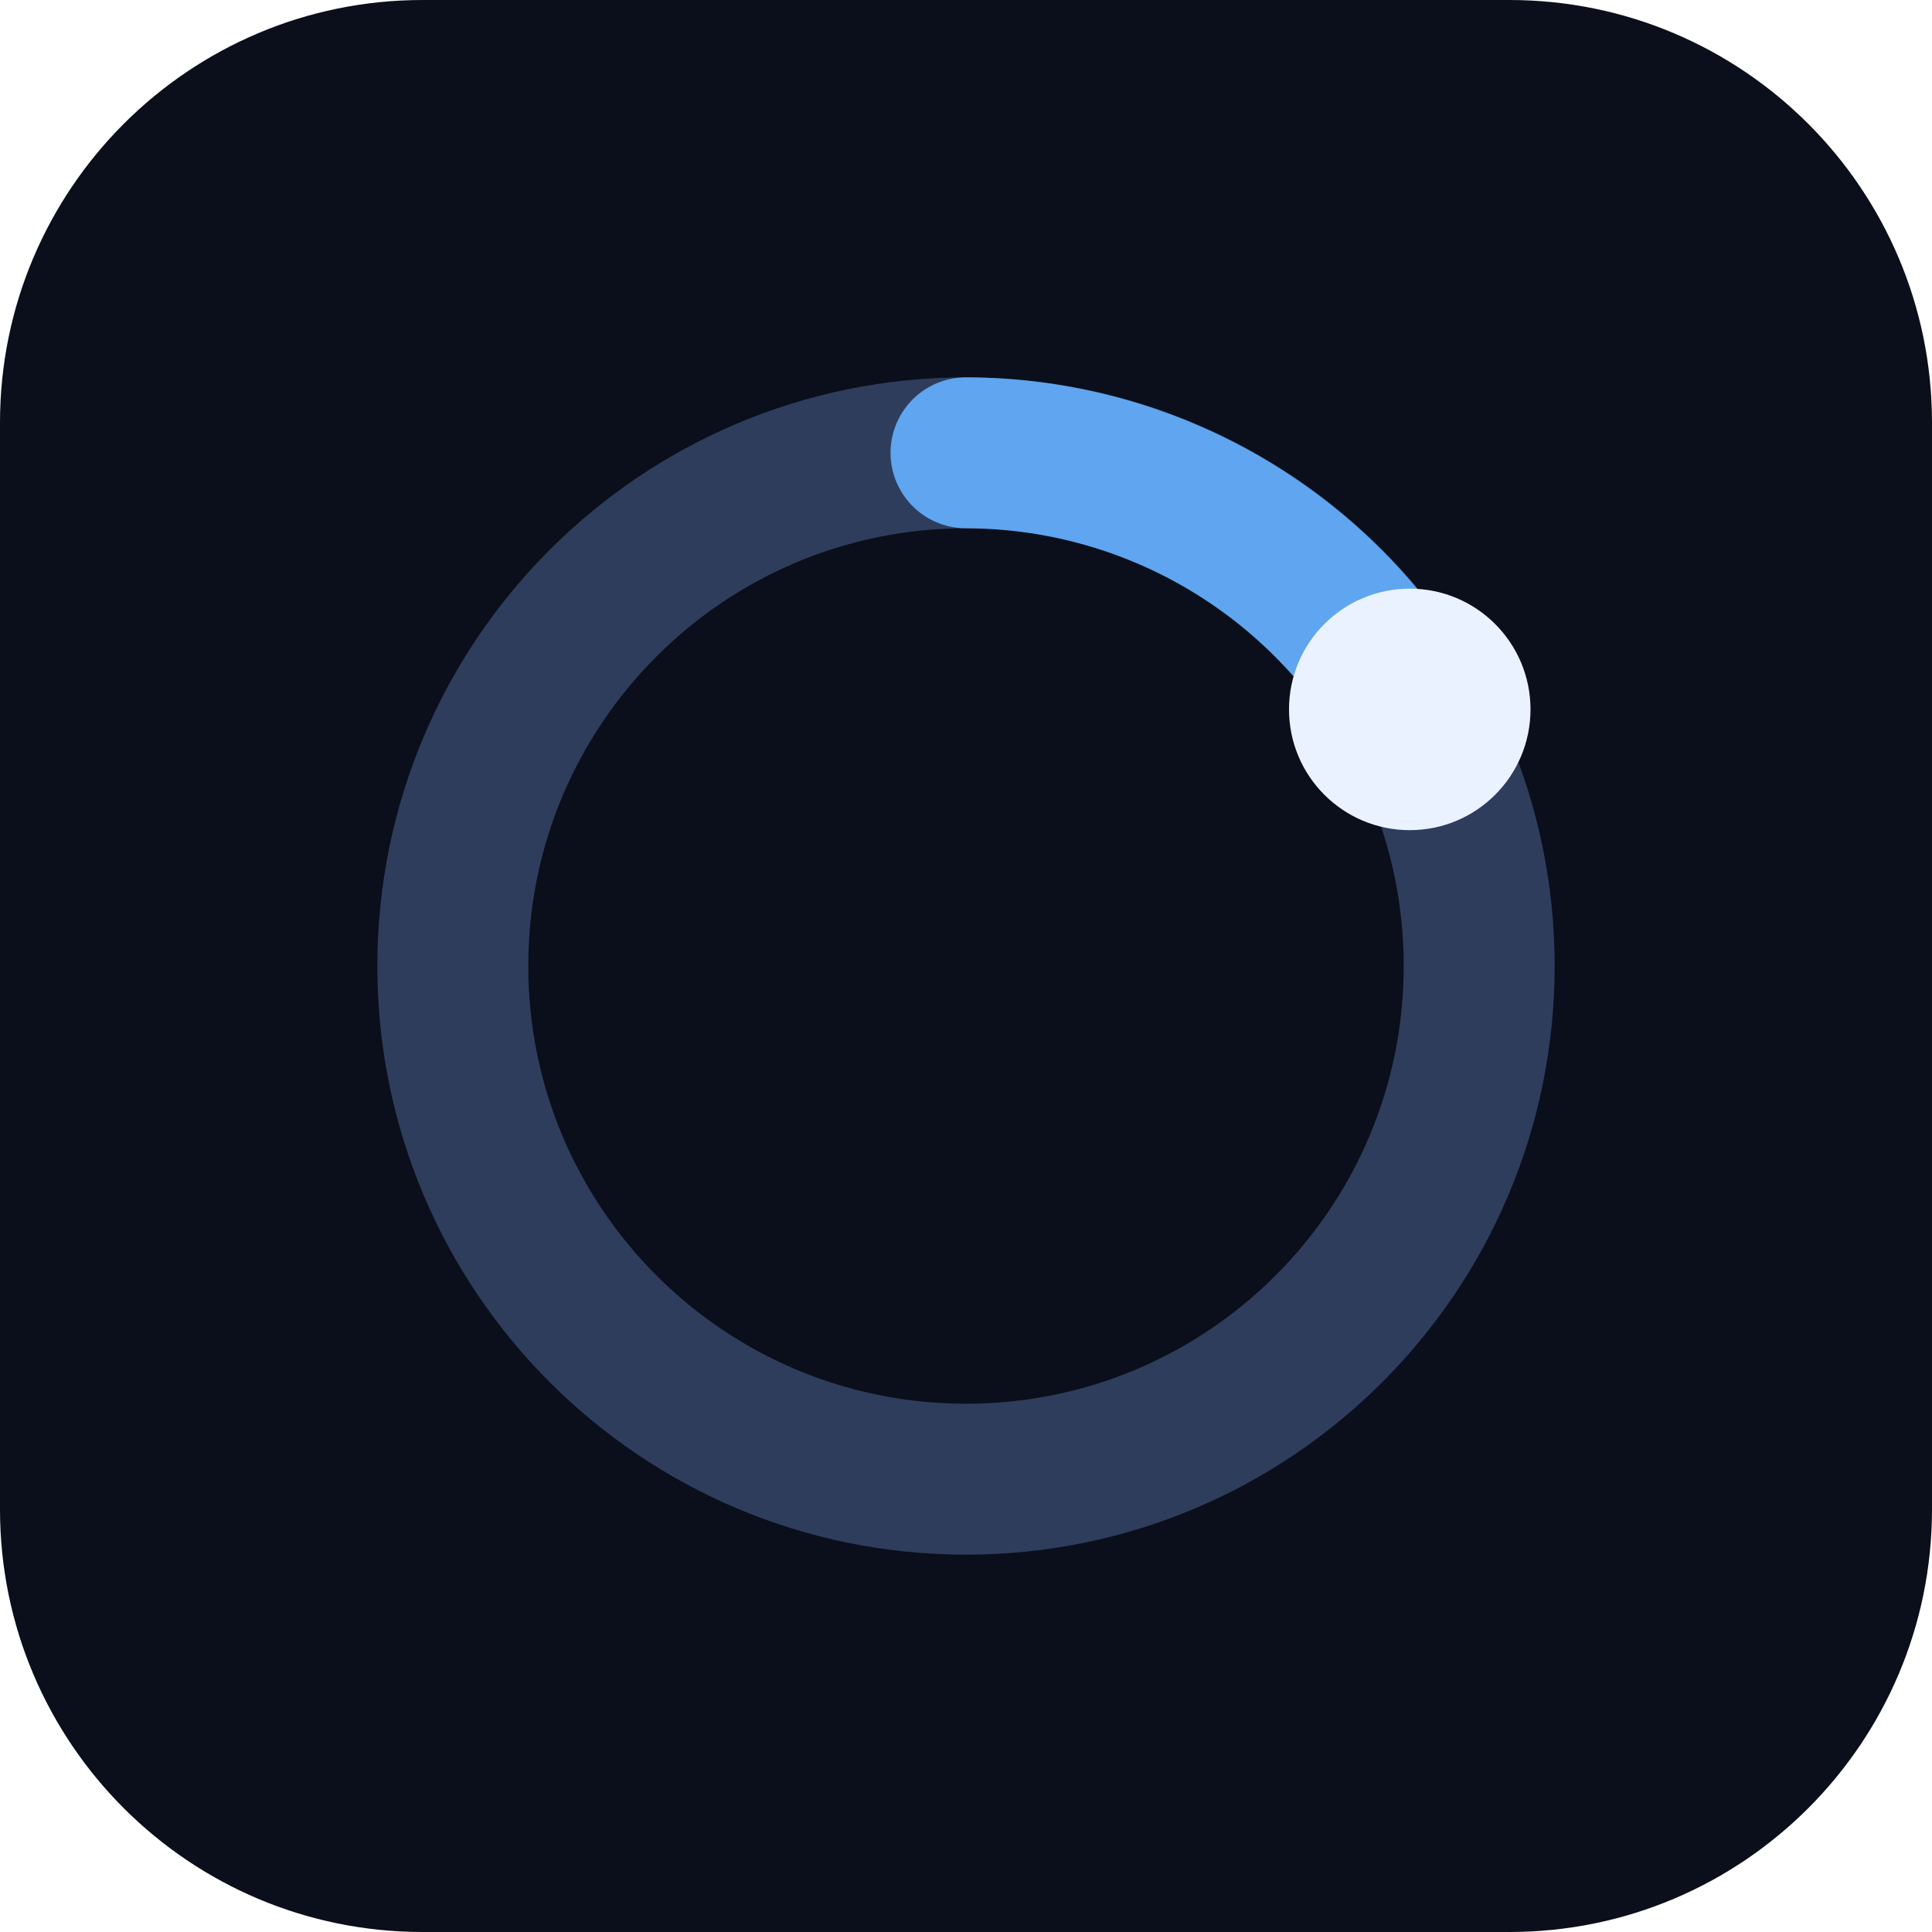
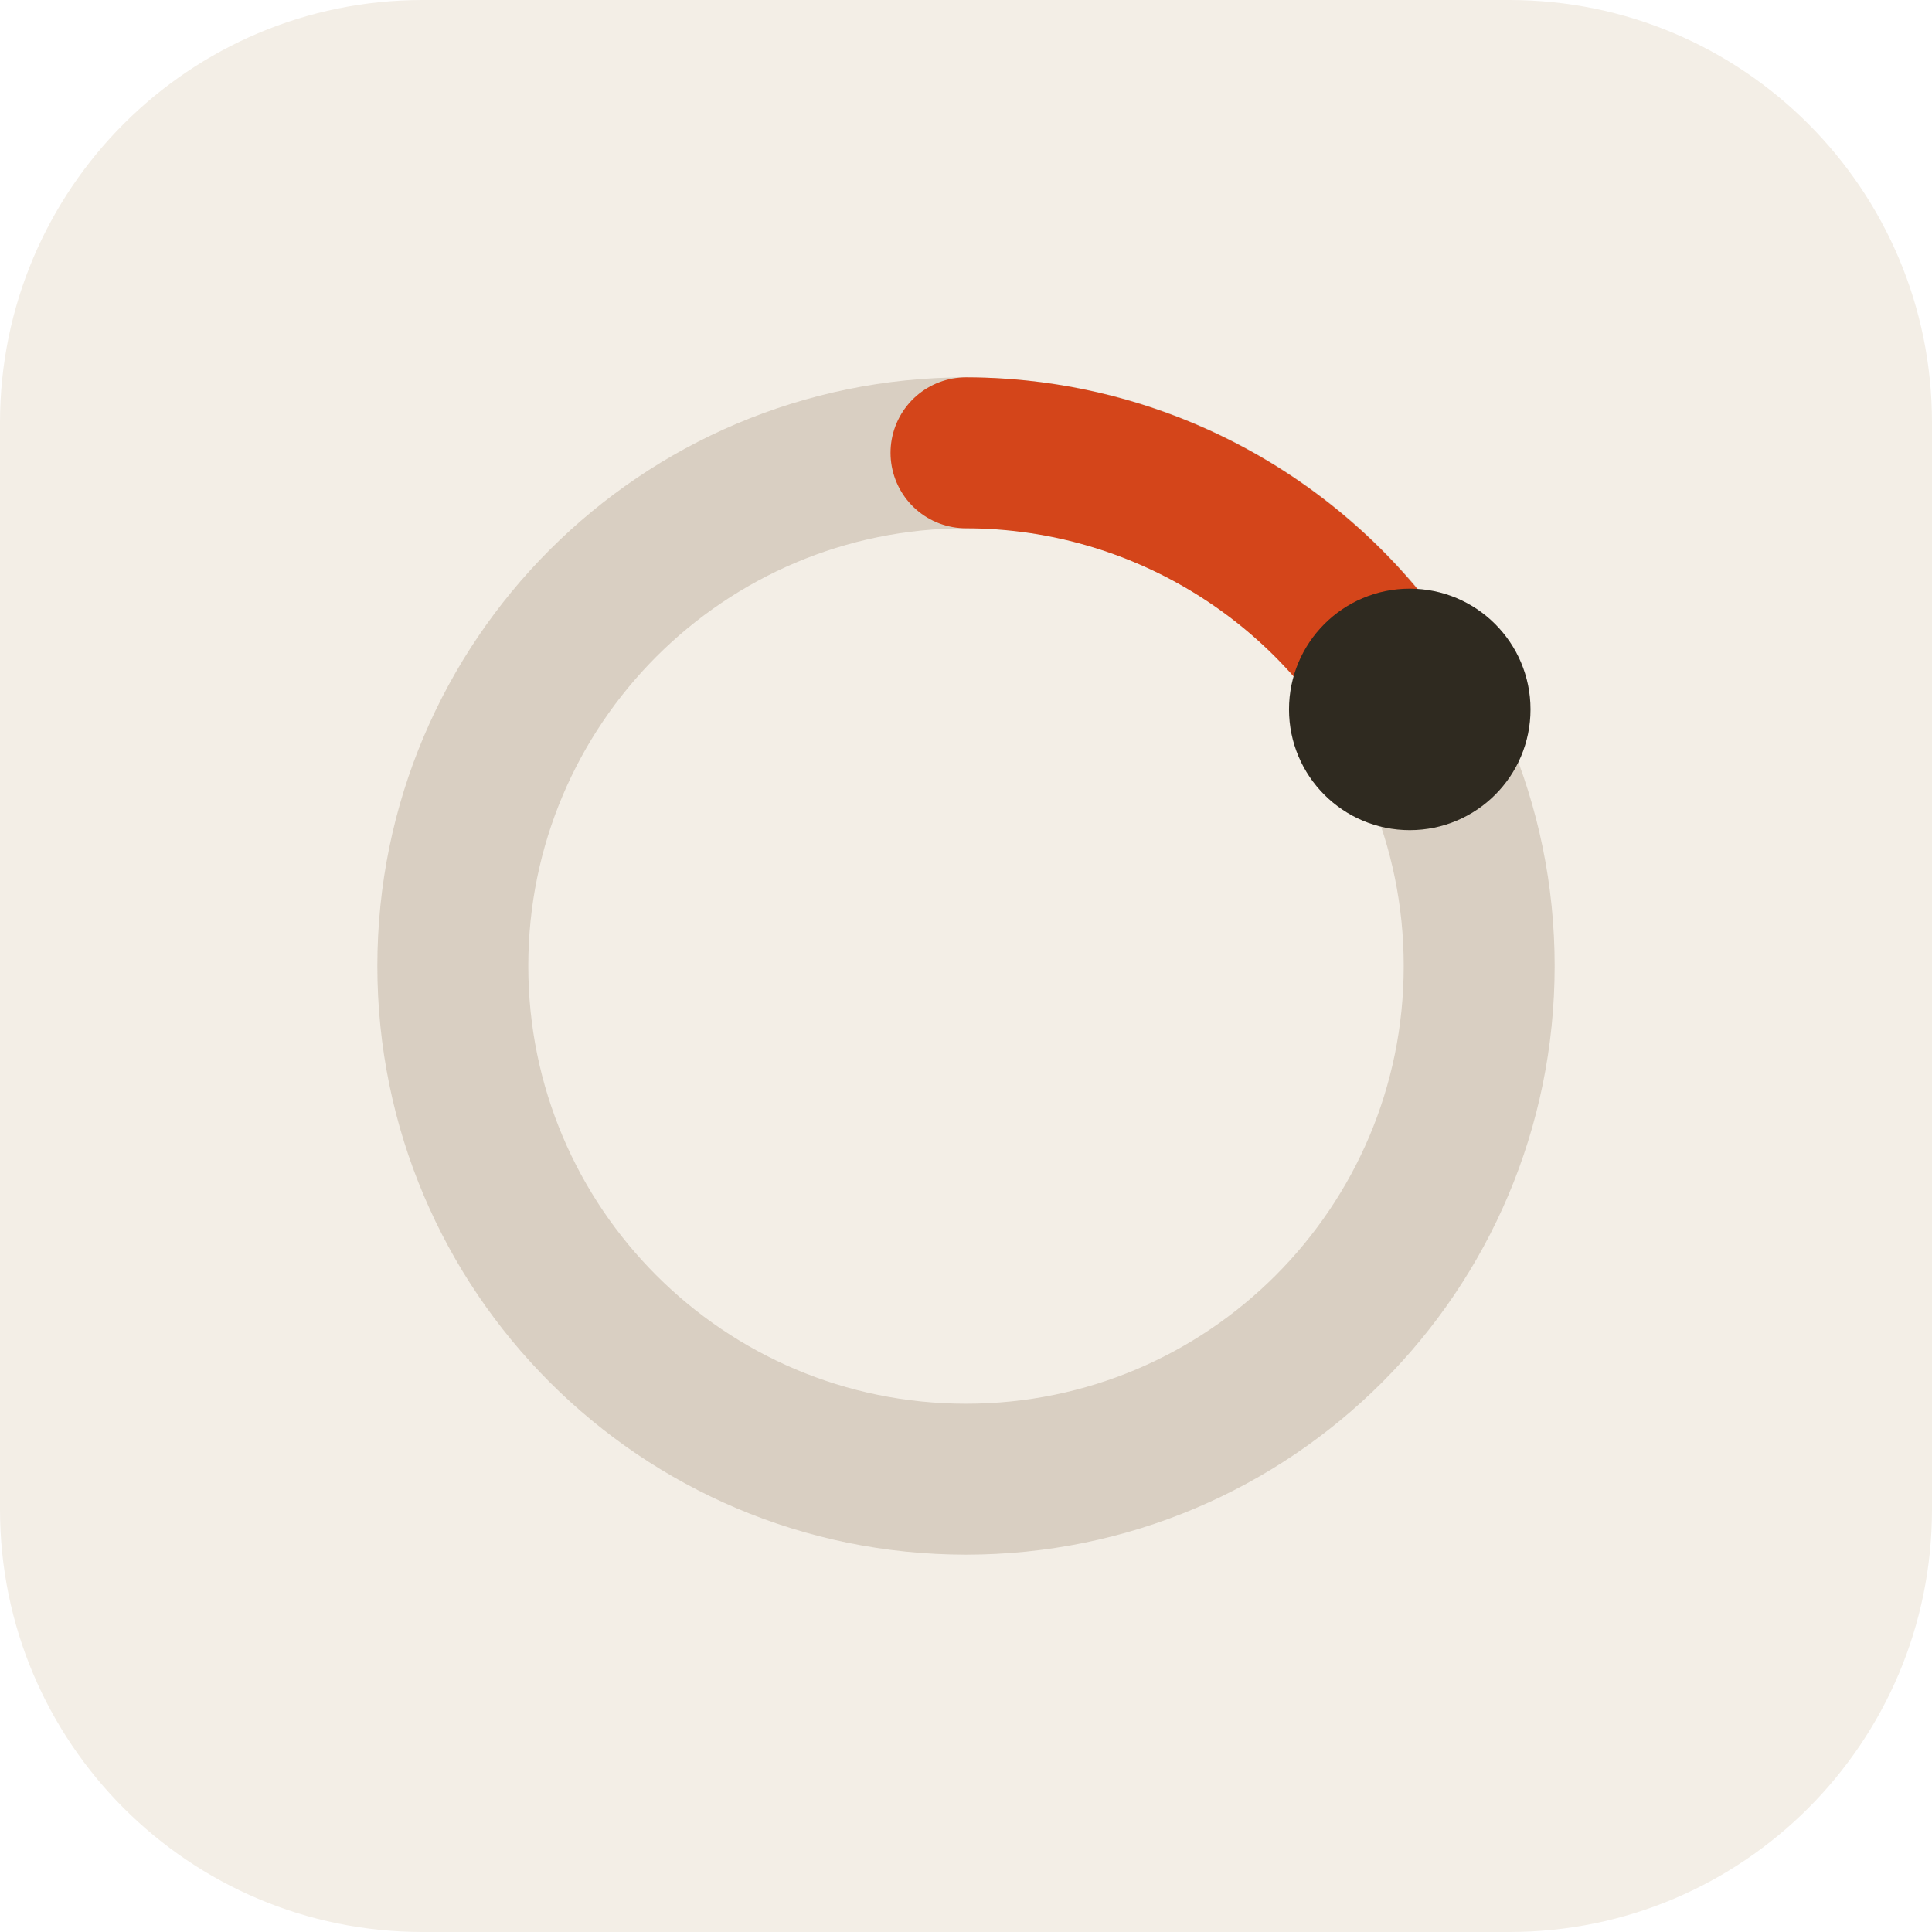
<svg xmlns="http://www.w3.org/2000/svg" viewBox="0 0 64 64">
-   <rect width="64" height="64" rx="14" fill="#0A0F1B" />
-   <circle cx="32" cy="32" r="17" fill="none" stroke="#2E3D5C" stroke-width="5" />
-   <path d="M32 15 A17 17 0 0 1 46.7 23.5" fill="none" stroke="#5FA5EF" stroke-width="5" stroke-linecap="round" />
-   <circle cx="46.7" cy="23.5" r="4" fill="#EAF2FF" />
+   <rect width="64" height="64" rx="14" fill="#F3EEE6" />
+   <circle cx="32" cy="32" r="17" fill="none" stroke="#D9CFC2" stroke-width="5" />
+   <path d="M32 15 A17 17 0 0 1 46.7 23.5" fill="none" stroke="#D4451A" stroke-width="5" stroke-linecap="round" />
+   <circle cx="46.7" cy="23.5" r="4" fill="#2F2A20" />
</svg>
